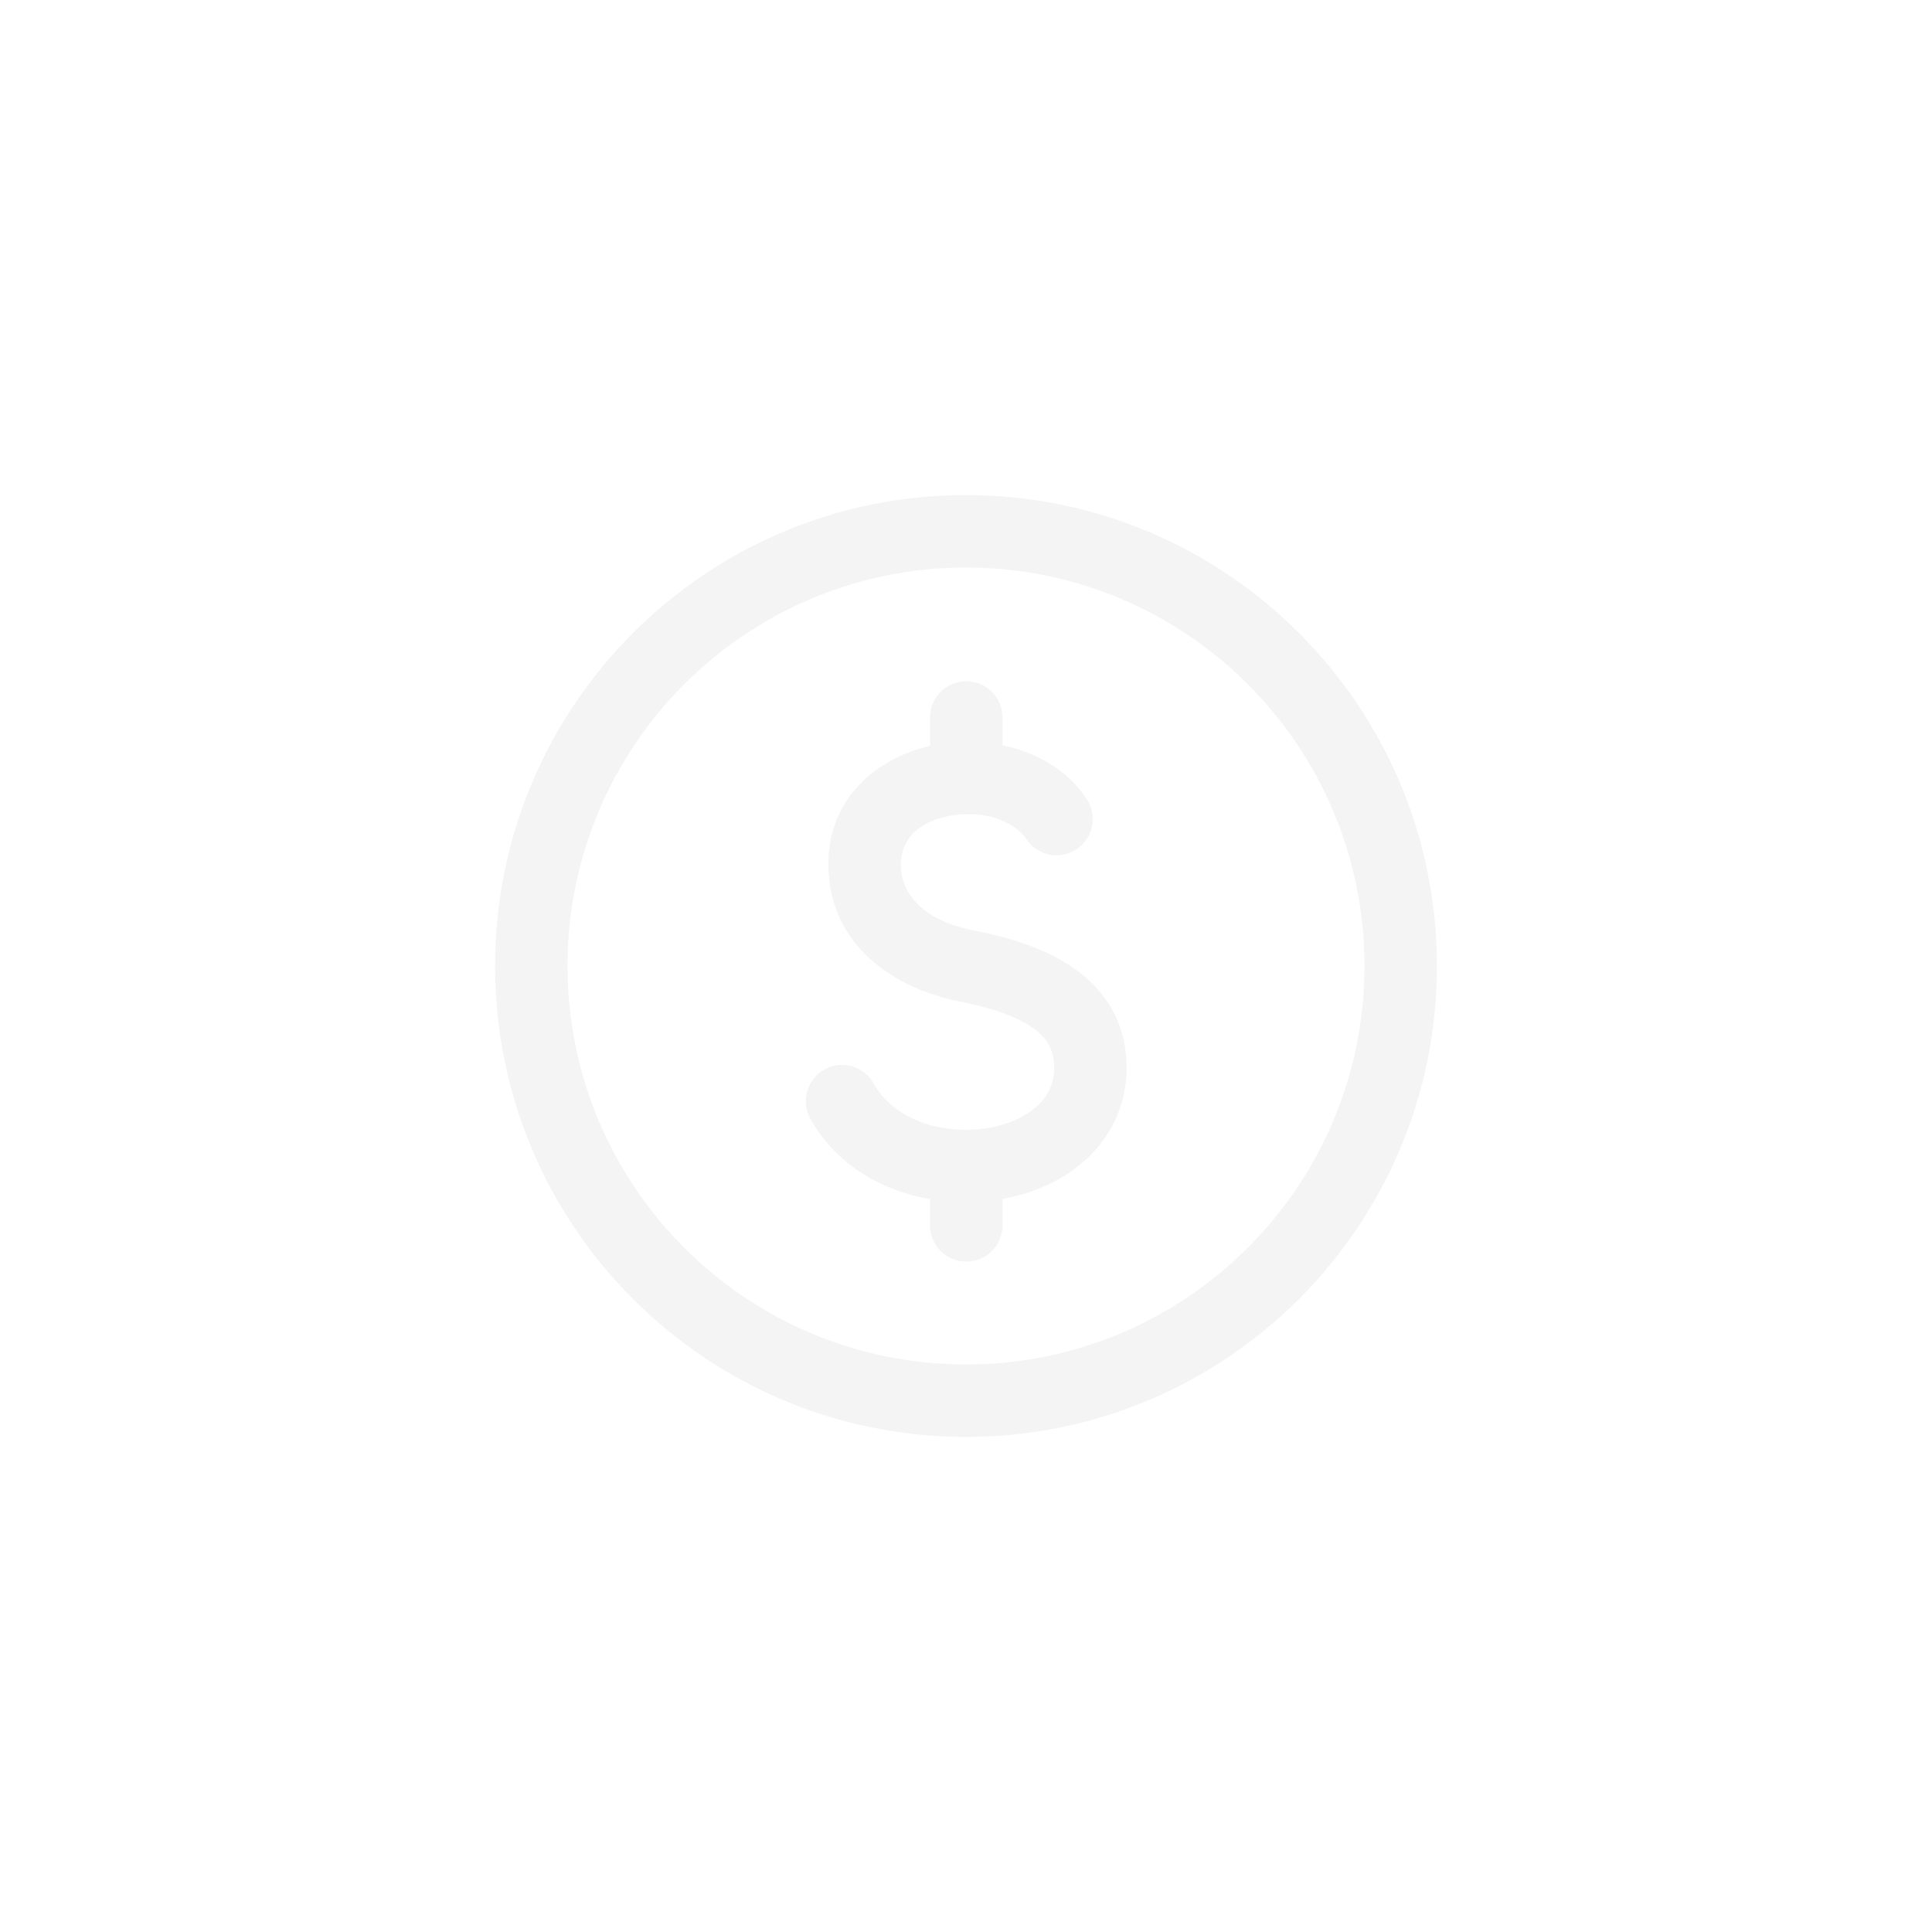
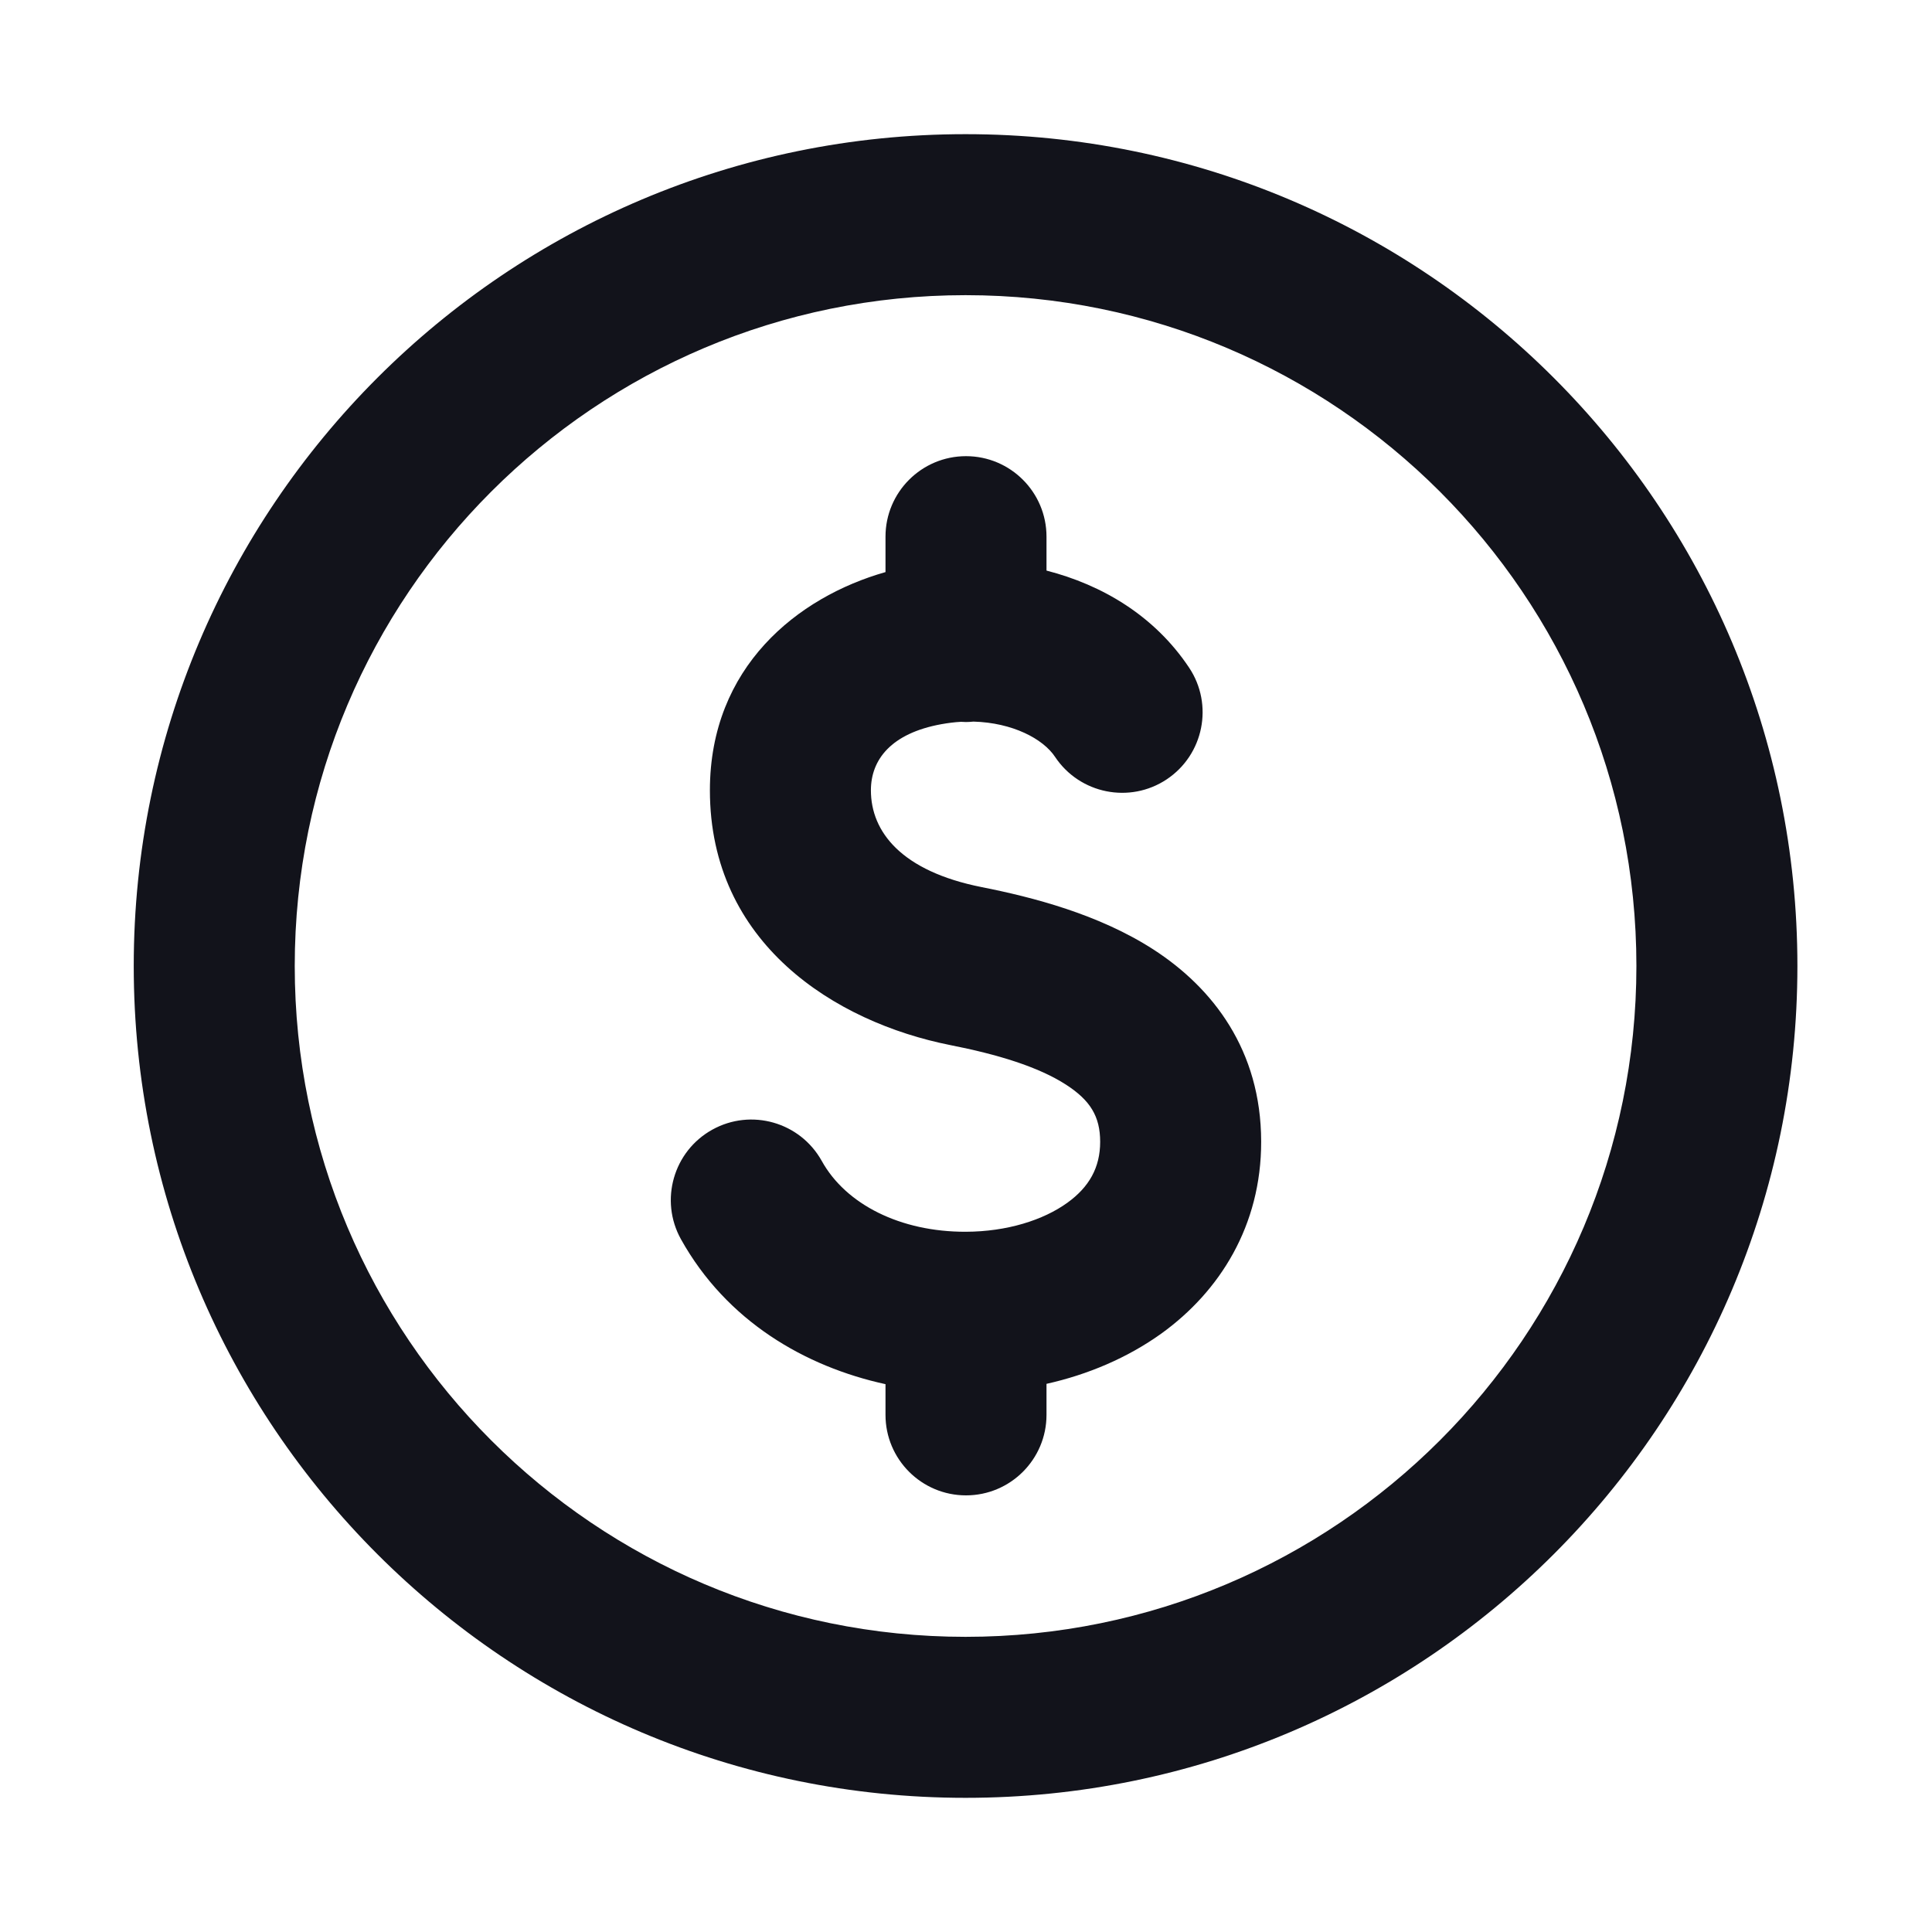
- <svg xmlns="http://www.w3.org/2000/svg" width="40" height="40" viewBox="0 0 40 40" fill="none">
-   <path fill-rule="evenodd" clip-rule="evenodd" d="M20 10.25C14.615 10.25 10.25 14.615 10.25 20C10.25 25.385 14.615 29.75 20 29.75C25.385 29.75 29.75 25.385 29.75 20C29.75 14.615 25.385 10.25 20 10.25ZM11.75 20C11.75 15.444 15.444 11.75 20 11.75C24.556 11.75 28.25 15.444 28.25 20C28.25 24.556 24.556 28.25 20 28.25C15.444 28.25 11.75 24.556 11.75 20ZM20.755 14.854C20.755 14.44 20.419 14.104 20.005 14.104C19.59 14.104 19.255 14.44 19.255 14.854V15.444C18.21 15.685 17.151 16.472 17.151 17.891C17.151 19.576 18.524 20.467 19.858 20.732C20.425 20.845 20.95 20.998 21.321 21.239C21.654 21.454 21.825 21.707 21.825 22.1C21.826 22.486 21.653 22.781 21.343 23.005C21.014 23.242 20.532 23.39 20.002 23.392C19.168 23.394 18.427 23.043 18.089 22.434C17.888 22.072 17.432 21.941 17.07 22.142C16.707 22.344 16.577 22.8 16.778 23.162C17.32 24.137 18.282 24.657 19.255 24.828V25.371C19.255 25.785 19.59 26.121 20.005 26.121C20.419 26.121 20.755 25.785 20.755 25.371V24.824C21.282 24.729 21.792 24.53 22.22 24.221C22.868 23.754 23.326 23.03 23.325 22.099C23.324 21.089 22.795 20.407 22.136 19.98C21.514 19.577 20.754 19.381 20.151 19.261C19.145 19.061 18.651 18.538 18.651 17.891C18.651 17.386 19.009 17.01 19.672 16.889C19.765 16.872 19.857 16.861 19.948 16.857C19.966 16.859 19.985 16.859 20.005 16.859C20.031 16.859 20.057 16.858 20.083 16.855C20.608 16.865 21.054 17.079 21.25 17.373C21.48 17.718 21.945 17.811 22.29 17.582C22.635 17.352 22.728 16.886 22.498 16.542C22.086 15.922 21.436 15.571 20.755 15.43V14.854Z" fill="#F4F4F4" />
+ <svg xmlns="http://www.w3.org/2000/svg" width="18" height="18" viewBox="0 0 18 18" fill="none">
+   <path fill-rule="evenodd" clip-rule="evenodd" d="M8.996 1.25C4.716 1.25 1.246 4.72 1.246 9C1.246 13.28 4.716 16.75 8.996 16.75C13.276 16.75 16.746 13.28 16.746 9C16.746 4.72 13.276 1.25 8.996 1.25ZM2.746 9C2.746 5.548 5.544 2.75 8.996 2.75C12.448 2.75 15.246 5.548 15.246 9C15.246 12.452 12.448 15.25 8.996 15.25C5.544 15.25 2.746 12.452 2.746 9ZM9.75 5C9.75 4.586 9.414 4.25 9 4.25C8.586 4.25 8.25 4.586 8.25 5V5.33C7.43 5.563 6.614 6.215 6.614 7.363C6.614 8.789 7.779 9.523 8.854 9.737C9.291 9.823 9.673 9.938 9.934 10.107C10.156 10.251 10.25 10.4 10.25 10.638C10.25 10.877 10.148 11.059 9.944 11.206C9.721 11.367 9.382 11.475 8.998 11.476C8.389 11.478 7.88 11.221 7.656 10.816C7.454 10.454 6.998 10.324 6.636 10.525C6.274 10.726 6.143 11.183 6.344 11.545C6.77 12.31 7.502 12.733 8.25 12.896V13.182C8.25 13.596 8.586 13.932 9 13.932C9.414 13.932 9.75 13.596 9.75 13.182V12.893C10.134 12.807 10.503 12.652 10.822 12.423C11.363 12.032 11.751 11.421 11.75 10.636C11.749 9.782 11.298 9.204 10.749 8.848C10.237 8.517 9.62 8.359 9.146 8.265C8.4 8.117 8.114 7.751 8.114 7.363C8.114 7.078 8.302 6.832 8.771 6.747C8.833 6.736 8.894 6.728 8.953 6.725C8.969 6.726 8.984 6.727 9 6.727C9.024 6.727 9.047 6.725 9.07 6.723C9.433 6.733 9.718 6.883 9.83 7.052C10.06 7.397 10.526 7.49 10.87 7.261C11.215 7.031 11.308 6.565 11.079 6.221C10.756 5.736 10.268 5.449 9.75 5.316V5Z" fill="#12131B" />
</svg>
